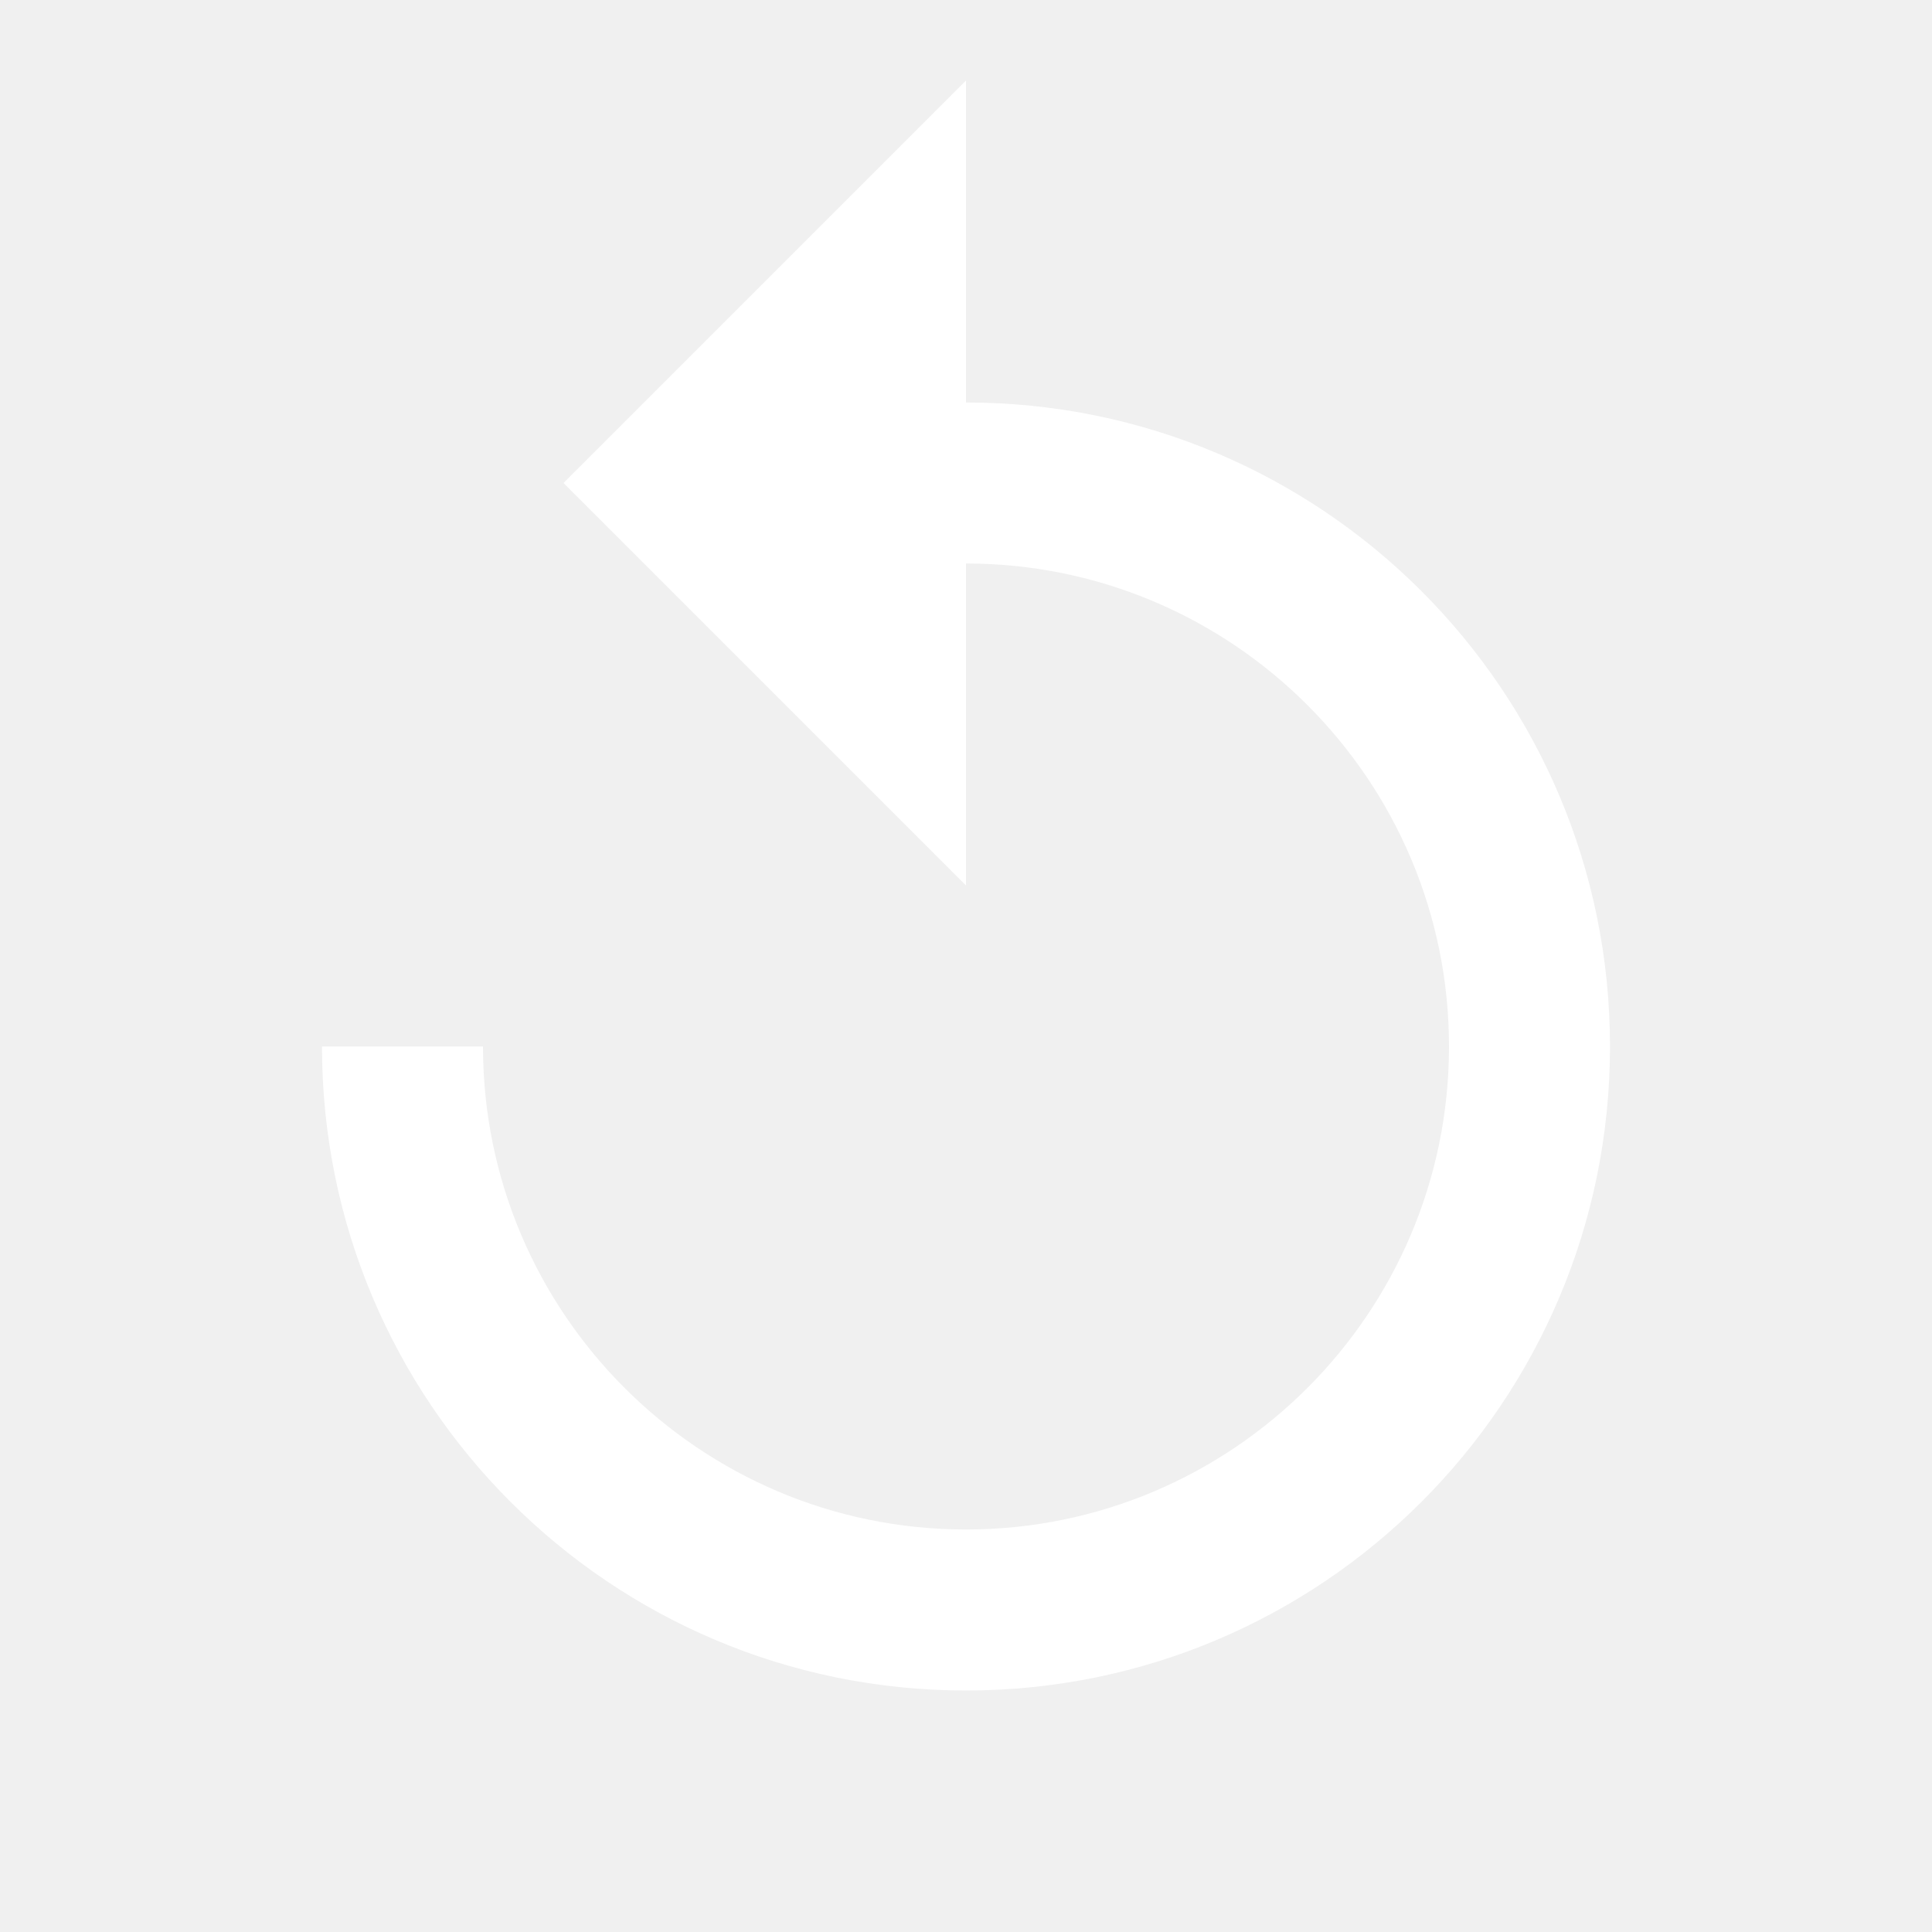
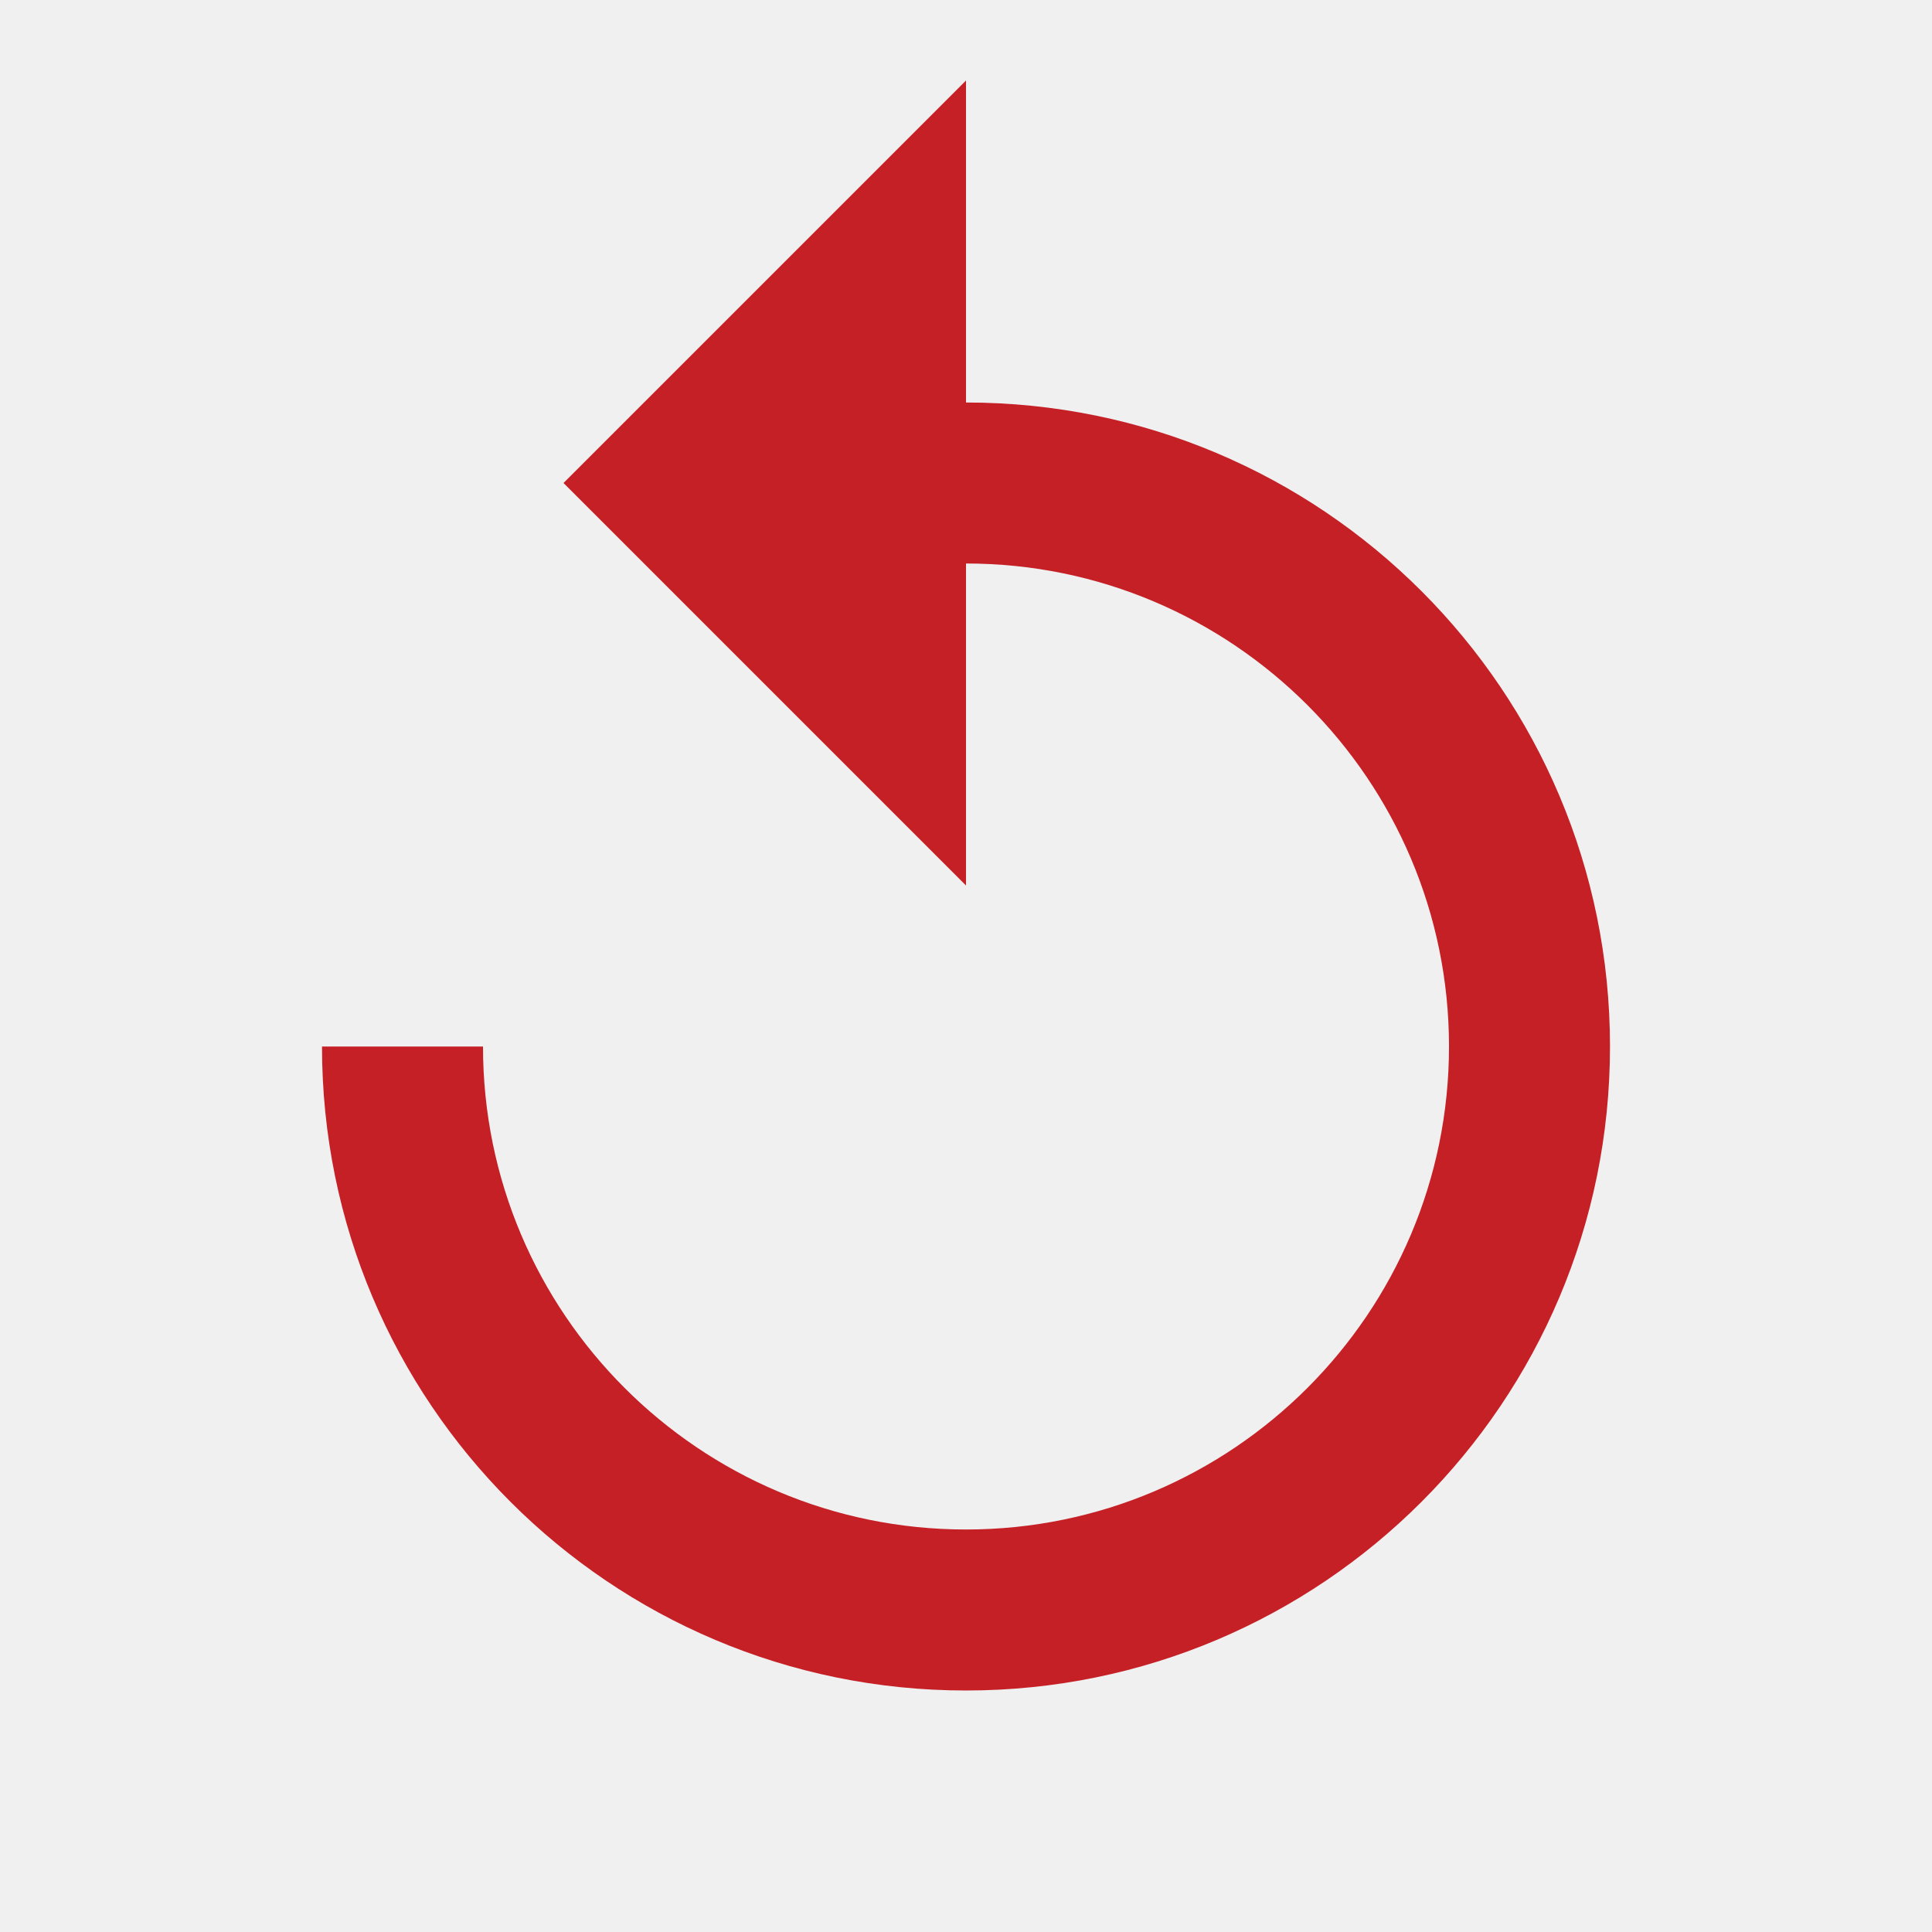
<svg xmlns="http://www.w3.org/2000/svg" width="24" height="24" viewBox="0 0 24 24">
  <path fill="none" d="M0 0h24v24H0z" />
-   <path fill="#fff" d="M12 5V1L7 6l5 5V7c3.31 0 6 2.69 6 6s-2.69 6-6 6-6-2.69-6-6H4c0 4.42 3.58 8 8 8s8-3.58 8-8-3.58-8-8-8z" />
+   <path fill="#c52026" d="M12 5V1L7 6l5 5V7c3.31 0 6 2.69 6 6s-2.69 6-6 6-6-2.69-6-6H4c0 4.42 3.58 8 8 8s8-3.58 8-8-3.58-8-8-8z" />
</svg>
